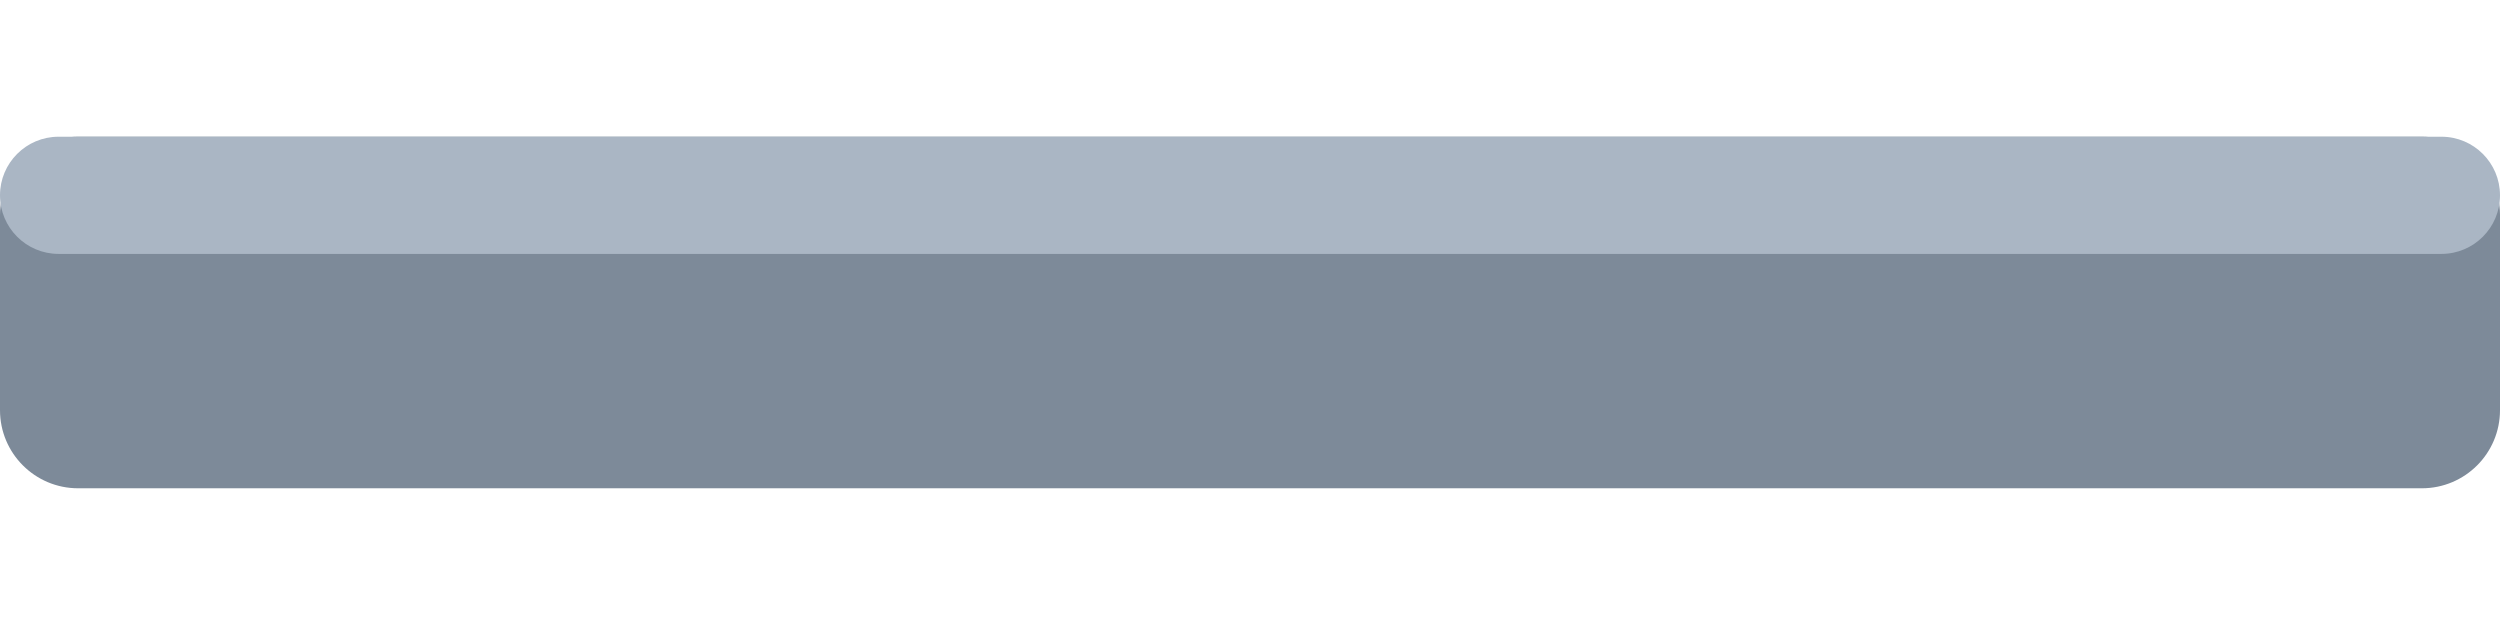
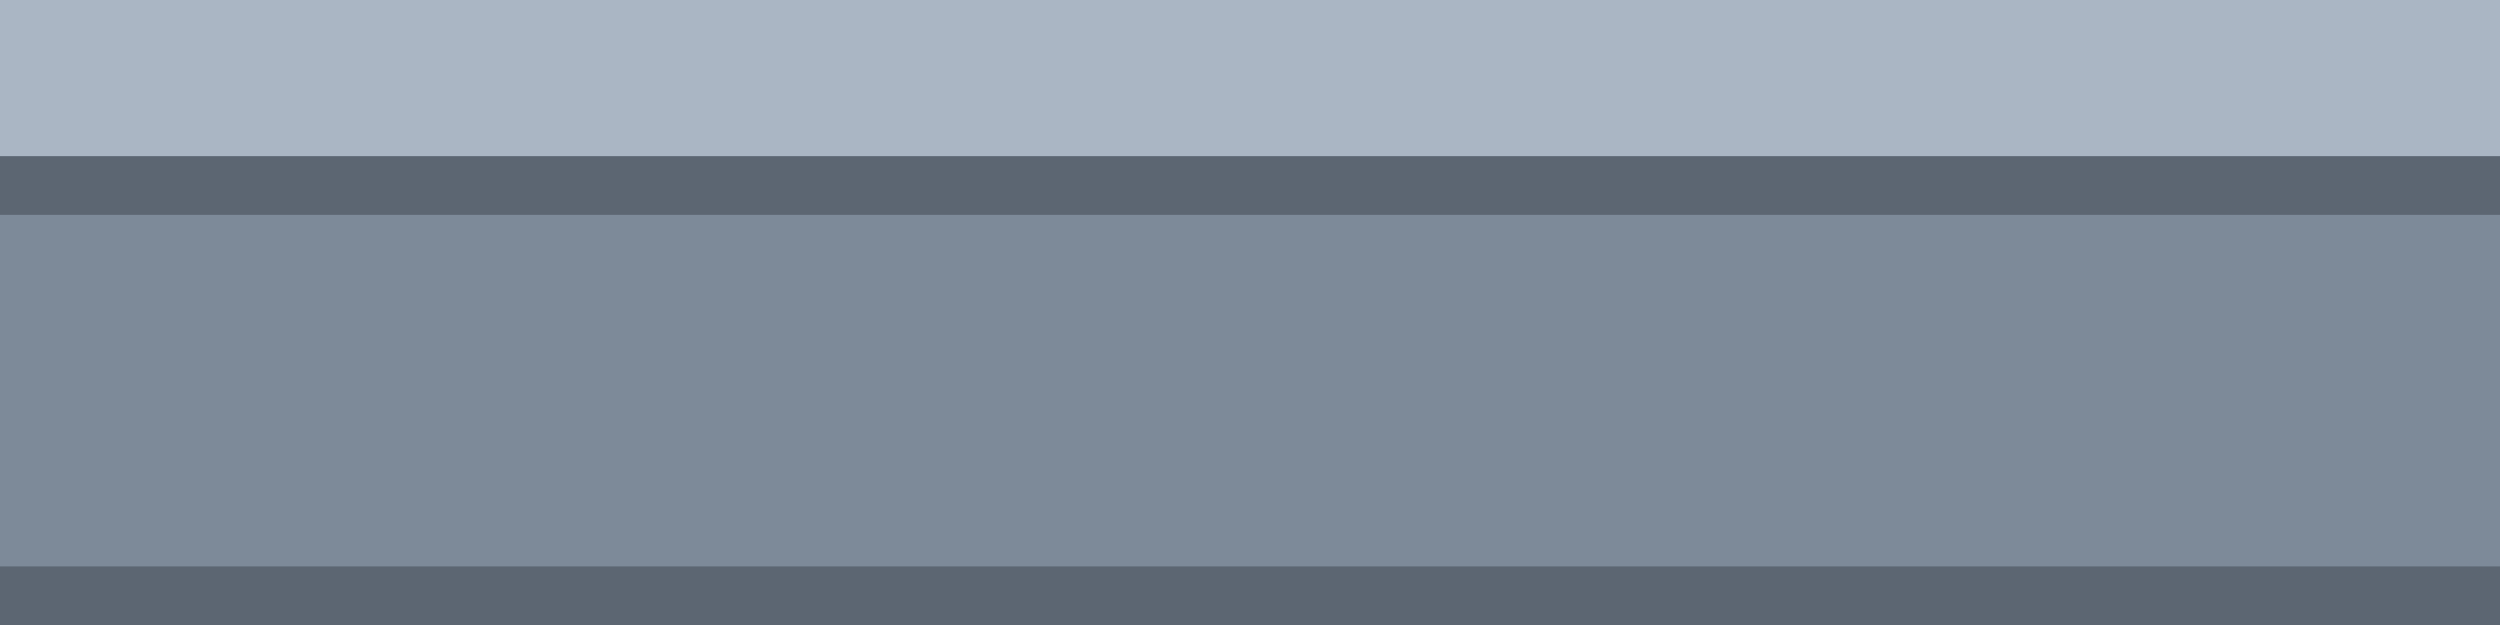
<svg xmlns="http://www.w3.org/2000/svg" viewBox="0 0 256 64" width="256" height="64">
-   <rect x="0" y="14" width="256" height="36" rx="8" fill="#7d8a99" />
-   <rect x="0" y="14" width="256" height="12" rx="6" fill="#aab6c4" />
+   <rect x="0" y="0" width="256" height="64" fill="#7d8a99" />
+   <rect x="0" y="0" width="256" height="16" fill="#aab6c4" />
+   <rect x="0" y="16" width="256" height="6" fill="#5c6672" />
+   <rect x="0" y="58" width="256" height="6" fill="#5c6672" />
</svg>
